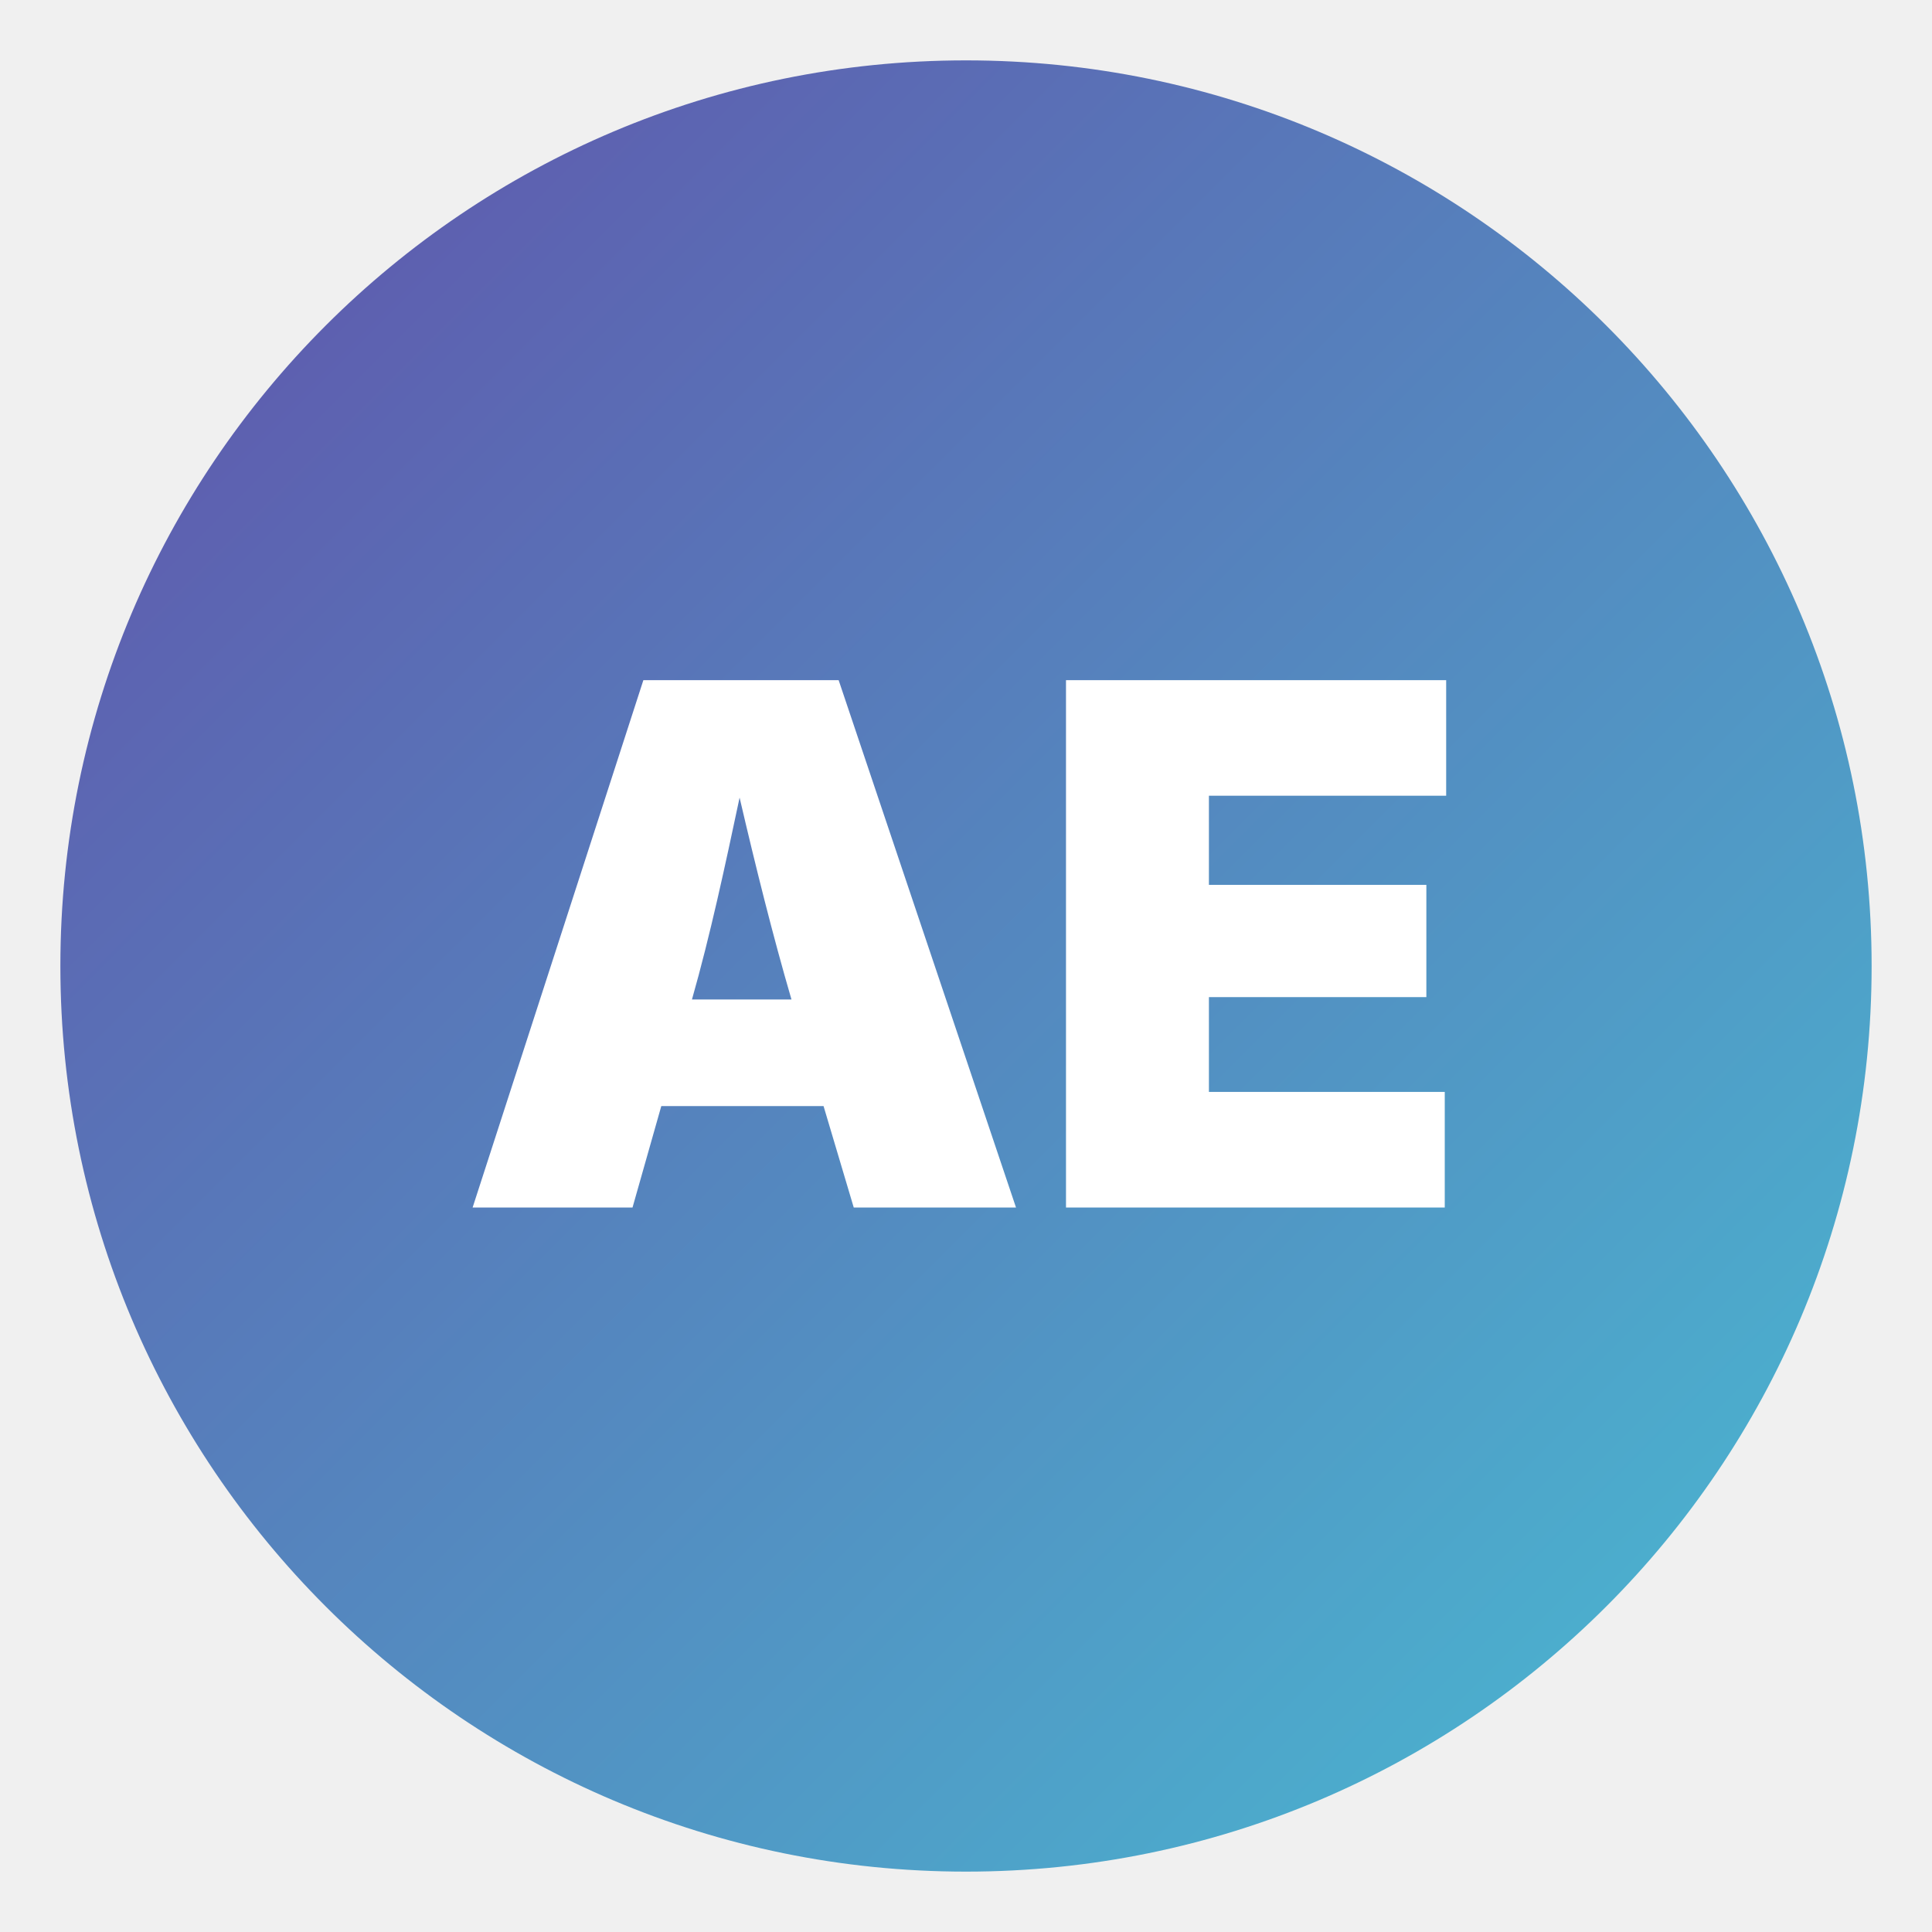
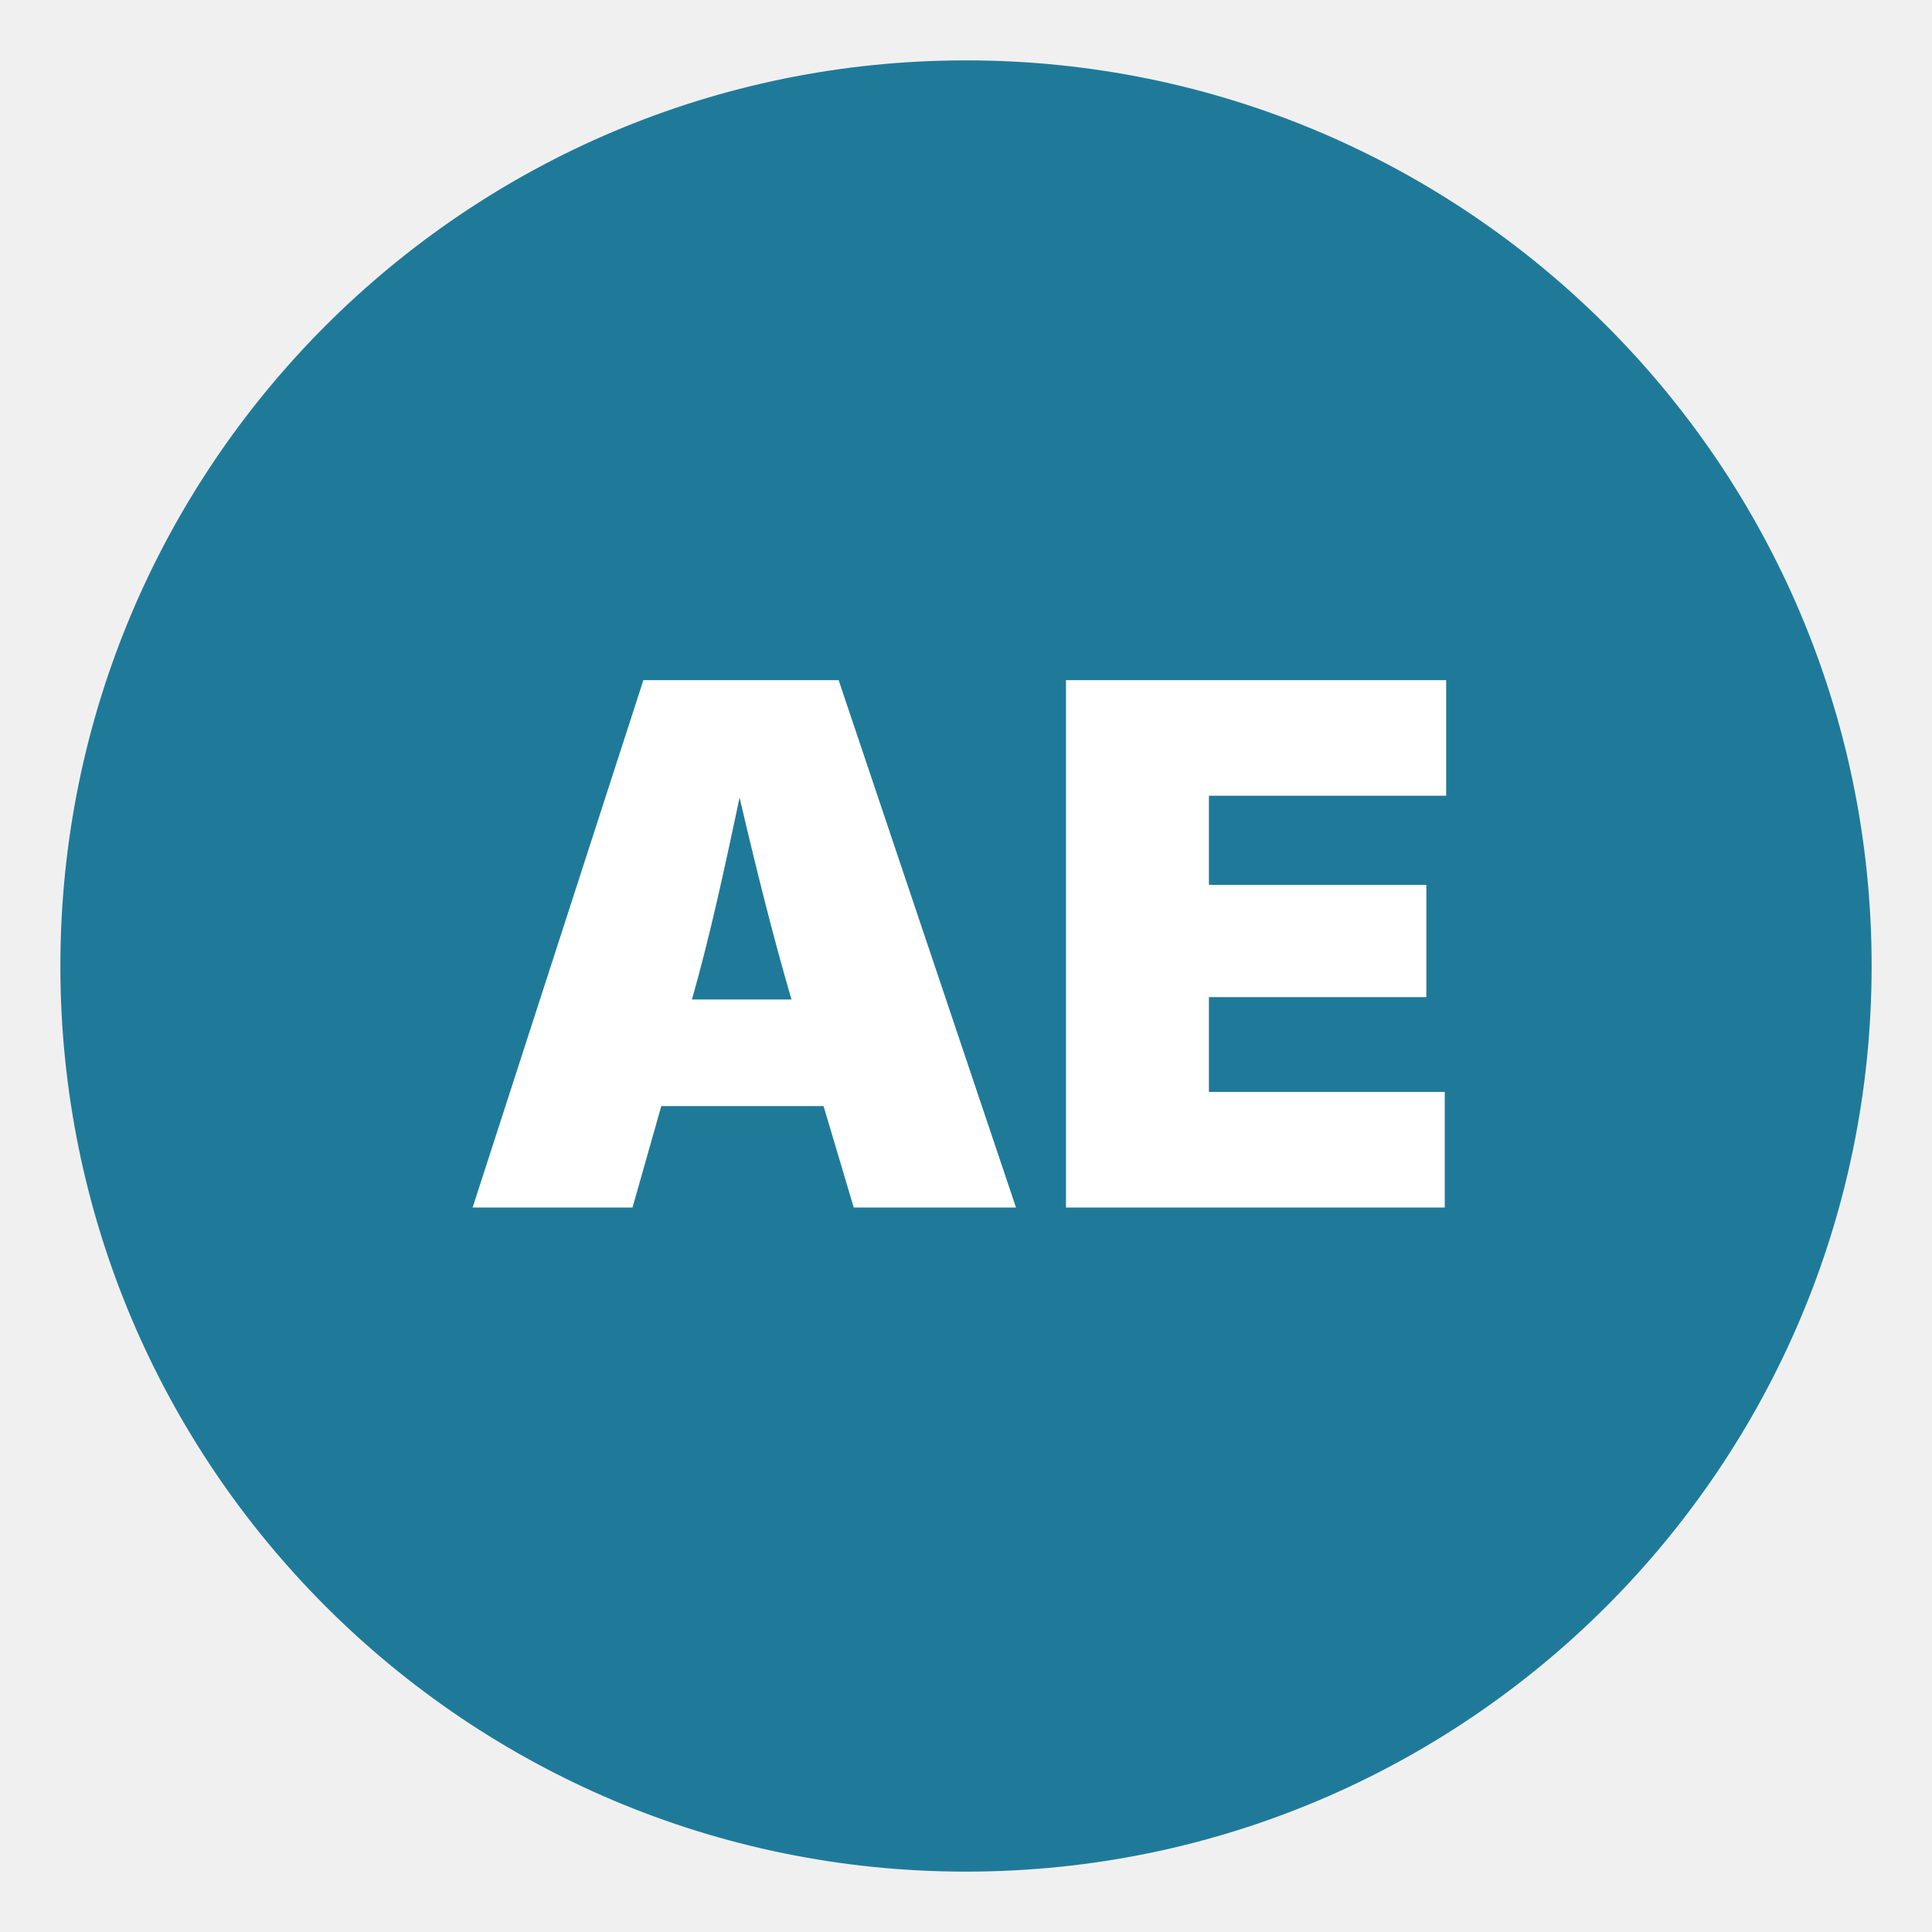
<svg xmlns="http://www.w3.org/2000/svg" viewBox="0 0 64 64" width="64" height="64">
-   <defs>
-     <linearGradient id="g" x1="0" y1="0" x2="1" y2="1">
-       <stop offset="0" stop-color="#6150aa" />
-       <stop offset="1" stop-color="#48bdd3" />
-     </linearGradient>
-   </defs>
-   <circle cx="32" cy="32" r="30" fill="url(#g)" />
+   <circle cx="32" cy="32" r="30" fill="#1f7a99" />
  <text x="32" y="40" font-family="Inter, Arial, sans-serif" font-size="24" font-weight="900" text-anchor="middle" fill="#ffffff">AE</text>
</svg>
